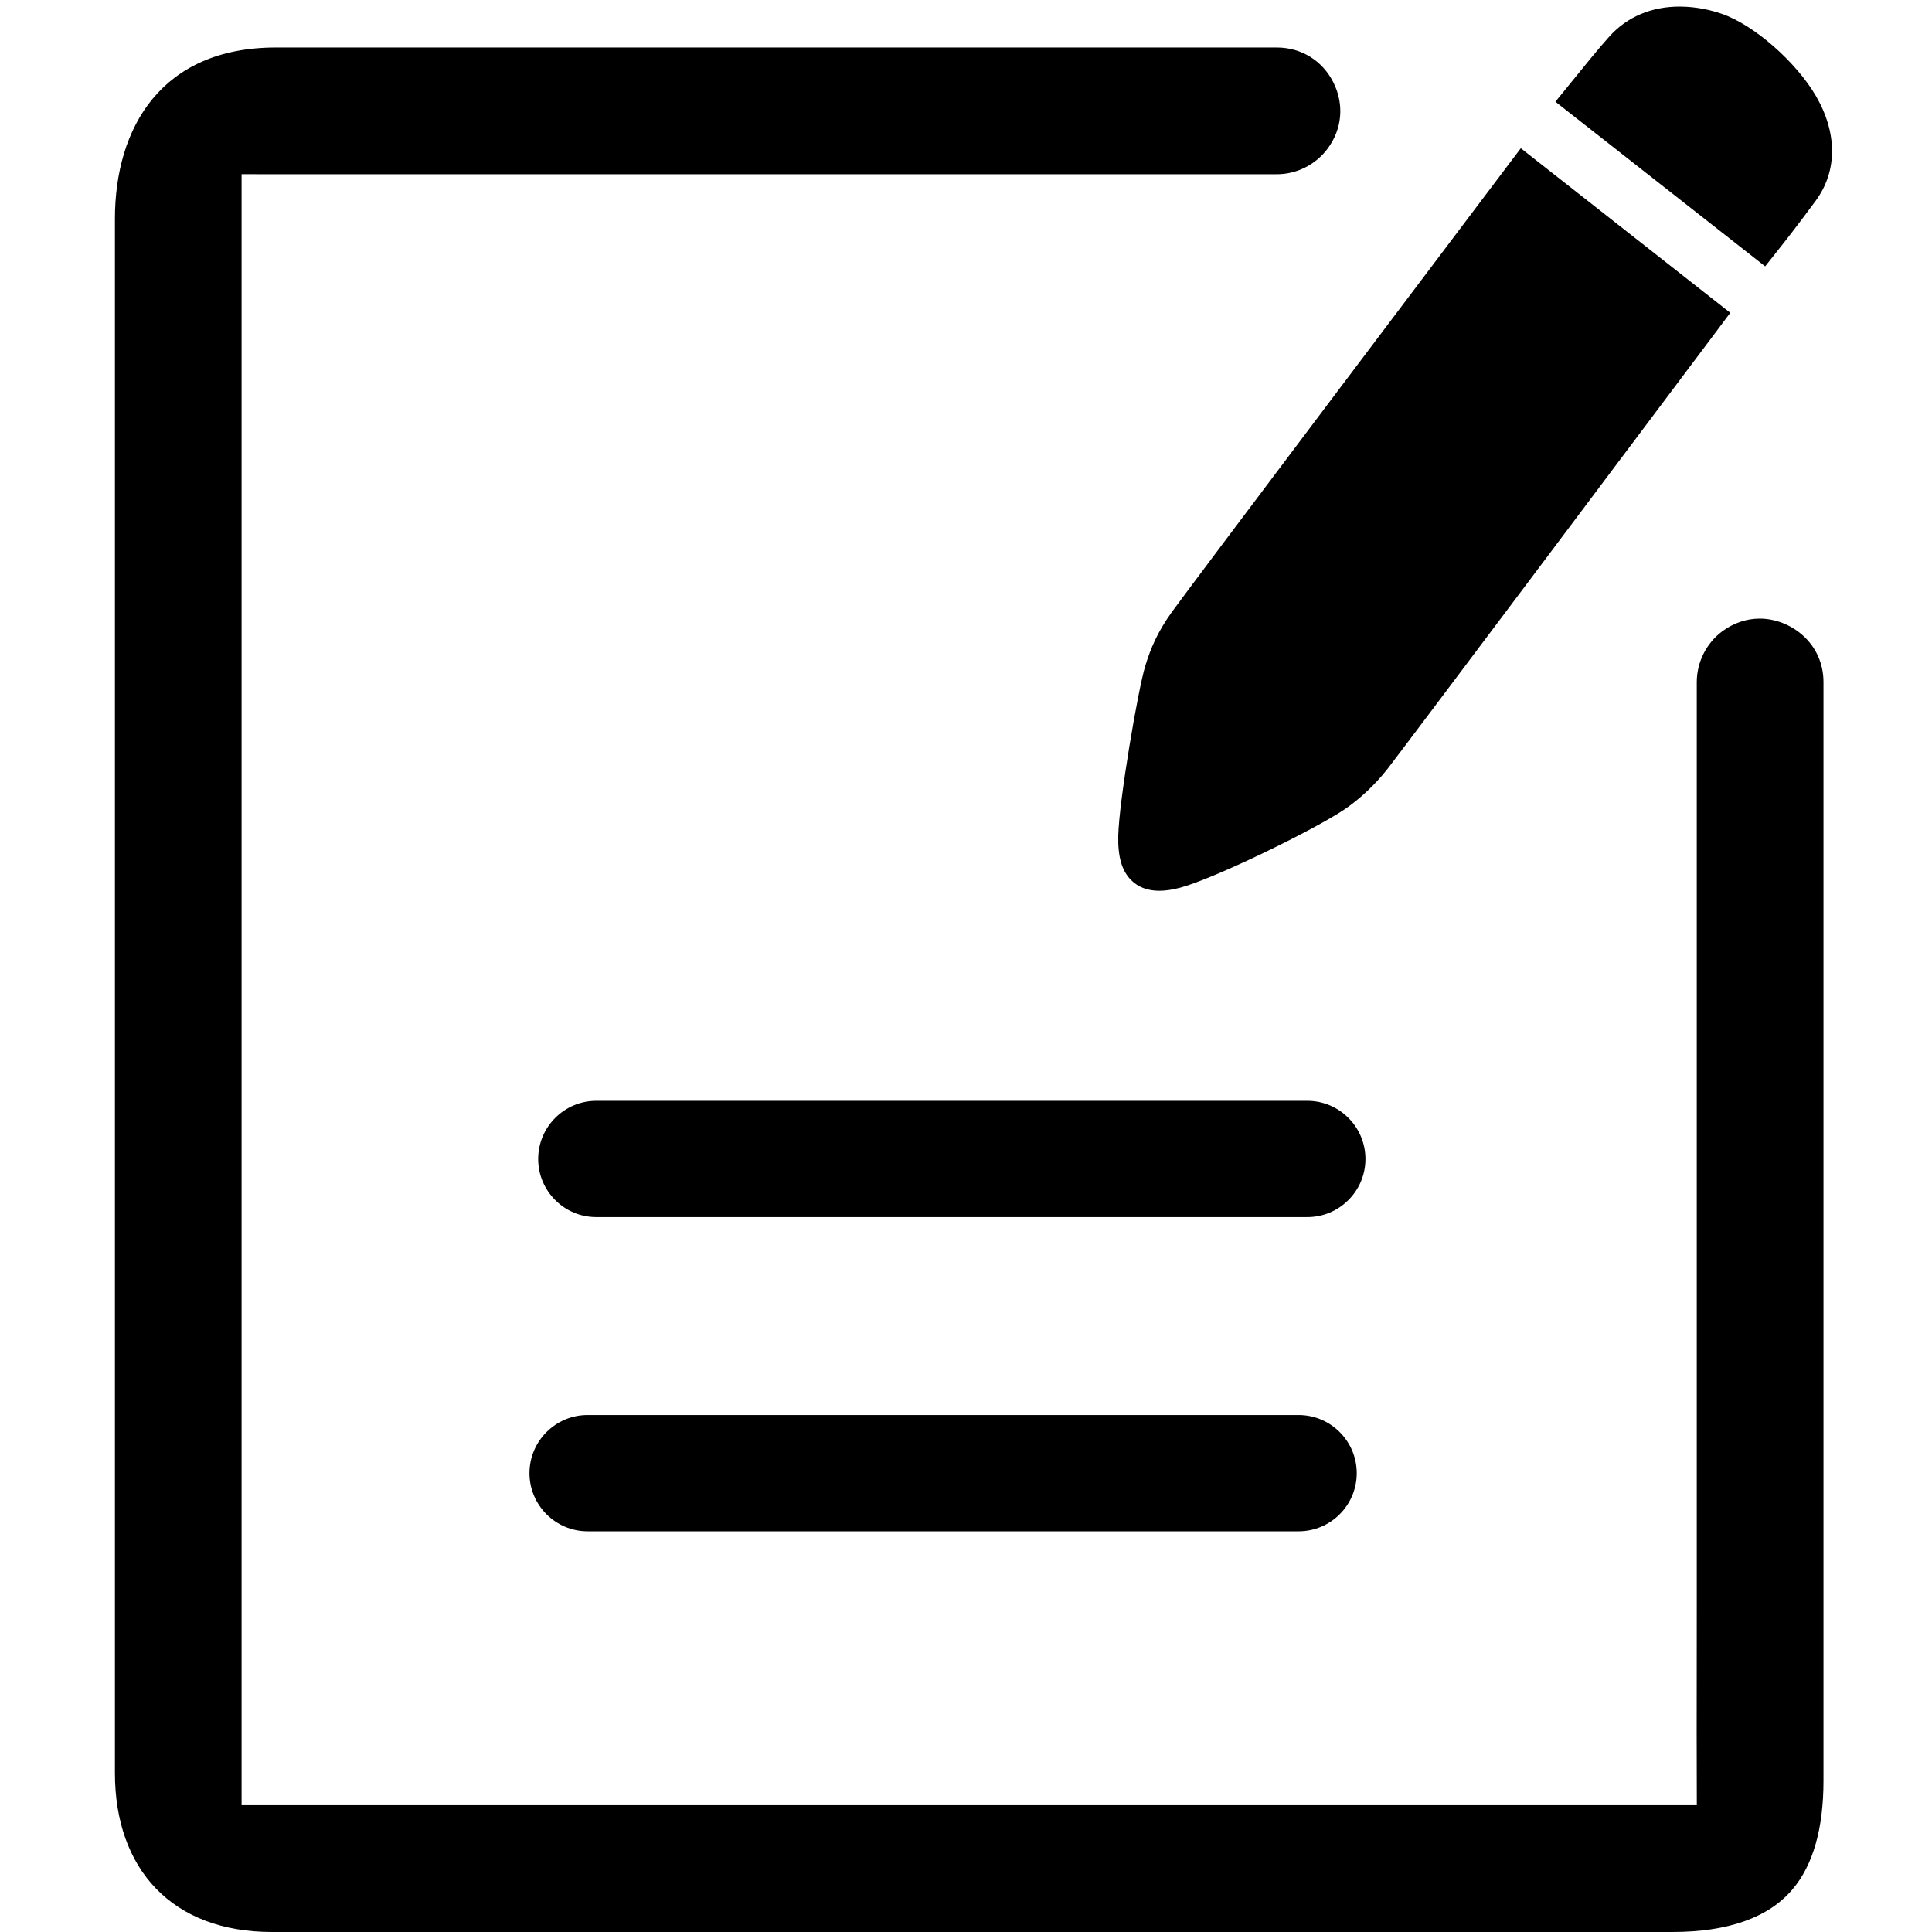
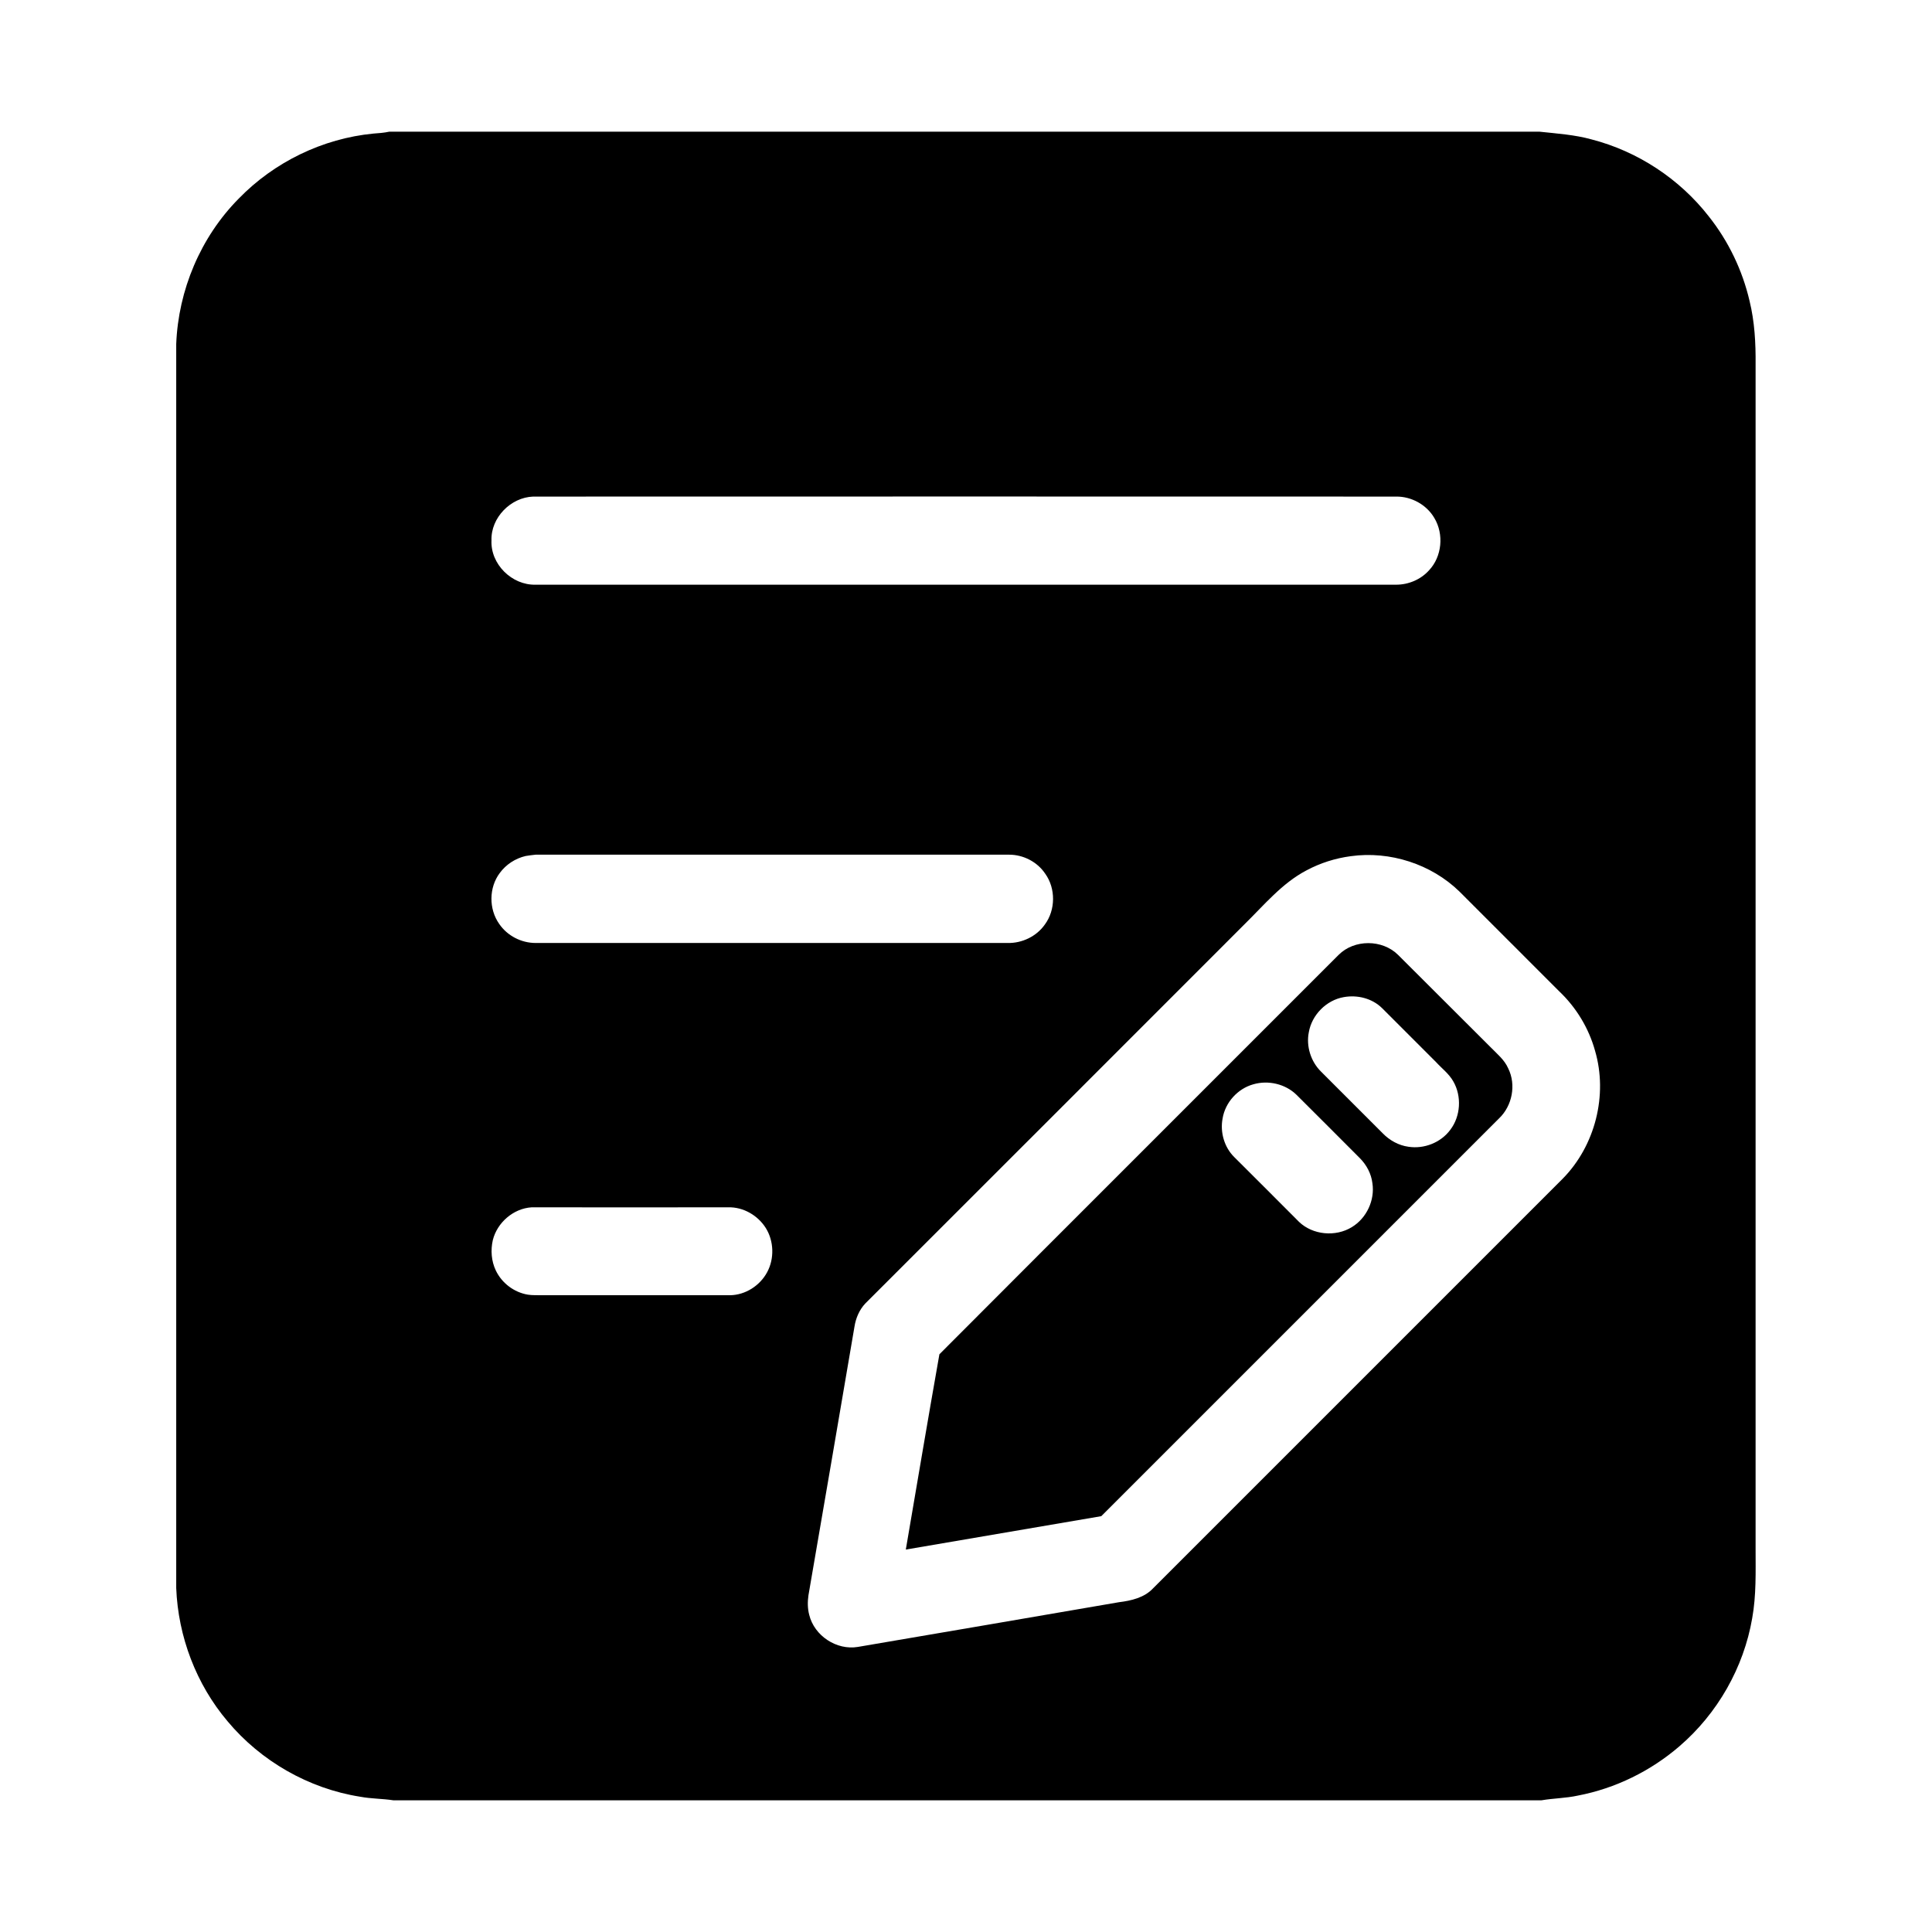
- <svg xmlns="http://www.w3.org/2000/svg" t="1663387849186" class="icon" viewBox="0 0 1024 1024" version="1.1" p-id="8074" width="200" height="200">
-   <path d="M316.034 645.09c-16.969 0-30.789-13.822-30.789-30.79 0-16.992 13.821-30.841 30.789-30.841l376.865 0c16.993 0 30.814 13.847 30.814 30.841 0 16.968-13.821 30.79-30.814 30.79L316.034 645.09 316.034 645.09zM311.445 811.624c-16.995 0-30.816-13.823-30.816-30.815 0-16.968 13.82-30.816 30.816-30.816l376.839 0c16.994 0 30.815 13.847 30.815 30.816 0 16.992-13.821 30.815-30.815 30.815L311.445 811.624 311.445 811.624zM144.125 1024c-53.215 0-83.215-33.604-83.215-84.266L60.91 116.043c0-48.669 24.883-90.867 85.262-90.867l530.546 0c12.983 0 24.206 6.937 30.028 18.555 5.796 11.632 4.643 24.785-3.173 35.169-6.294 8.42-16.339 13.454-26.855 13.454l-442.508 0c-19.618 0-35.197 0-47.889 0l-25.255 0c-7.946 0-14.319 0-19.984 0l-13.035-0.04 0 864.495 771.301 0-0.025-13.007c-0.078-19.434-0.052-33.91-0.027-52.242l0-0.789c0-11.12 0.027-23.813 0.027-40.1L899.323 361.549c0-10.477 4.982-20.495 13.323-26.802 6.033-4.511 12.955-6.873 20.063-6.873 16.232 0 33.778 12.864 33.778 33.663l0 582.292c0 25.308-5.506 44.662-16.338 57.485-12.669 15.03-34.147 22.687-63.833 22.687L144.125 1024 144.125 1024zM824.397 53.906l7.867-9.677c6.532-8.064 15.449-19.093 20.929-25.111 9.31-10.216 22.108-15.631 37.005-15.631 9.336 0 17.334 2.085 22.422 3.844 16.945 5.821 39.312 25.387 49.908 43.612 11.434 19.71 11.331 39.969-0.262 55.599-9.39 12.745-16.81 22.213-19.59 25.676l-7.108 8.956L824.397 53.906 824.397 53.906zM614.432 472.13c-6.242 0-11.304-1.952-15.08-5.81-4.772-4.889-6.897-12.286-6.662-23.248 0.42-18.712 10.491-77.615 14.32-90.099 2.884-9.389 6.398-17.873 14.161-28.691 11.199-15.552 150.091-199.605 177.813-236.348l7.082-9.36L917.077 165.786l-6.738 9.009c-39.236 52.267-167.715 223.508-174.954 232.766-6.374 8.158-14.924 16.195-22.843 21.492-16.549 11.107-69.654 36.912-87.147 41.476C621.276 471.606 617.683 472.13 614.432 472.13L614.432 472.13 614.432 472.13z" p-id="8075" />
+ <svg xmlns="http://www.w3.org/2000/svg" t="1667138245307" class="icon" viewBox="0 0 1024 1024" version="1.1" p-id="3341" width="200" height="200">
+   <path d="M206.3 69.8H816c9.3 1 18.6 1.6 27.6 4.1 24.4 6.3 46.6 20.9 62.1 40.8 10.4 13.1 17.8 28.5 21.6 44.8 2.7 11 3.3 22.3 3.2 33.6v627.8c0 12.3 0.4 24.6-1.8 36.8-4.5 26.2-18.4 50.5-38.5 67.8-15.3 13.2-34 22.4-53.9 26.2-6.4 1.4-12.9 1.4-19.3 2.5H208.5c-5.8-0.9-11.8-0.8-17.6-1.9-27.3-4.3-52.7-18.9-70.3-40-16.6-19.6-26.2-44.9-27.2-70.6V182.4c1.1-28.6 12.9-56.7 33.1-77.1 18.8-19.4 44.5-31.9 71.4-34.5 2.8-0.2 5.6-0.4 8.4-1m76.3 193.4c-11.9 0.4-22.5 11.2-22.1 23.2-0.6 12.6 10.8 23.8 23.3 23.5H740c6.5 0 13-2.7 17.4-7.6 6.9-7.3 8-19.2 2.8-27.8-4.1-7-12.1-11.4-20.2-11.3-152.5 0-305-0.1-457.4 0m-4 190.5c-5.5 1.3-10.4 4.5-13.7 9-5.8 7.7-5.9 19.1-0.3 27 4.3 6.3 11.7 10.1 19.3 10.1H534c7.7 0.2 15.4-3.5 19.8-9.8 5.7-7.7 5.8-19.1 0.2-26.9-4.2-6.3-11.6-10.1-19.1-10.1h-251c-1.8 0.2-3.6 0.4-5.3 0.7m437.3 0.1c-8.2 1.1-16.1 3.6-23.4 7.5-13 6.8-22.5 18.4-32.8 28.5-67 67.1-134.1 134.1-201.1 201.1-3.1 3.3-5 7.7-5.7 12.2-8.1 47.5-16.2 95-24.4 142.4-0.5 3.4-0.5 7 0.4 10.4 2.7 11.1 14.5 18.9 25.8 17 46.1-7.8 92.3-15.8 138.4-23.7 6.5-0.8 13.4-2.4 18-7.3l217.1-217.1c17.3-17.5 24.1-44.4 17.2-67.9-3.3-11.9-9.9-22.8-18.8-31.3l-53.1-53.1c-14.9-14.5-36.8-21.6-57.6-18.7M281.8 639.9c-9.7 0.6-18.3 8.1-20.6 17.4-1.2 5.3-0.8 11.1 1.6 16.1 3.2 6.7 9.7 11.6 17 12.8 2.4 0.4 4.9 0.2 7.3 0.3h99.8c8.2-0.1 15.9-5.1 19.7-12.2 3.9-7.2 3.6-16.5-0.7-23.4-4.2-6.7-11.9-11.2-19.9-11-34.7 0.1-69.5 0-104.2 0z" p-id="3342" />
+   <path d="M709.5 506.1c8.3-8.3 23.1-8.3 31.5 0 16.4 16.3 32.7 32.7 49.1 49 3.4 3.5 7.3 6.6 9.3 11.2 4.3 8.7 2.1 19.8-4.8 26.4L583.7 803.6c-34.5 5.9-69.1 11.8-103.6 17.7 5.9-34.5 11.7-69 17.8-103.5 70.4-70.6 141.1-141.1 211.6-211.7m2.7 22.4c-9.2 1.6-16.9 9.4-18.5 18.6-1.5 7.5 1.1 15.6 6.5 20.9l32.7 32.7c3.6 3.7 8.4 6.4 13.6 7.1 8.3 1.3 17.2-2.2 22.2-9 5.5-7.2 6.1-17.8 1.6-25.6-2.3-4.1-6.1-6.9-9.2-10.3l-28.6-28.6c-5.3-5.2-13.1-7.1-20.3-5.8m-47.9 46.2c-8.3 2.3-14.9 9.6-16.3 18.1-1.4 7.3 0.9 15.3 6.2 20.5 11.5 11.4 22.9 22.9 34.3 34.3 7.3 7 19.4 8.1 28 2.8 7.8-4.7 12.3-14.3 10.9-23.3-0.6-5-3.1-9.7-6.7-13.3-11.2-11.2-22.3-22.4-33.5-33.5-5.9-5.8-15-7.9-22.9-5.6z" p-id="3343" />
</svg>
